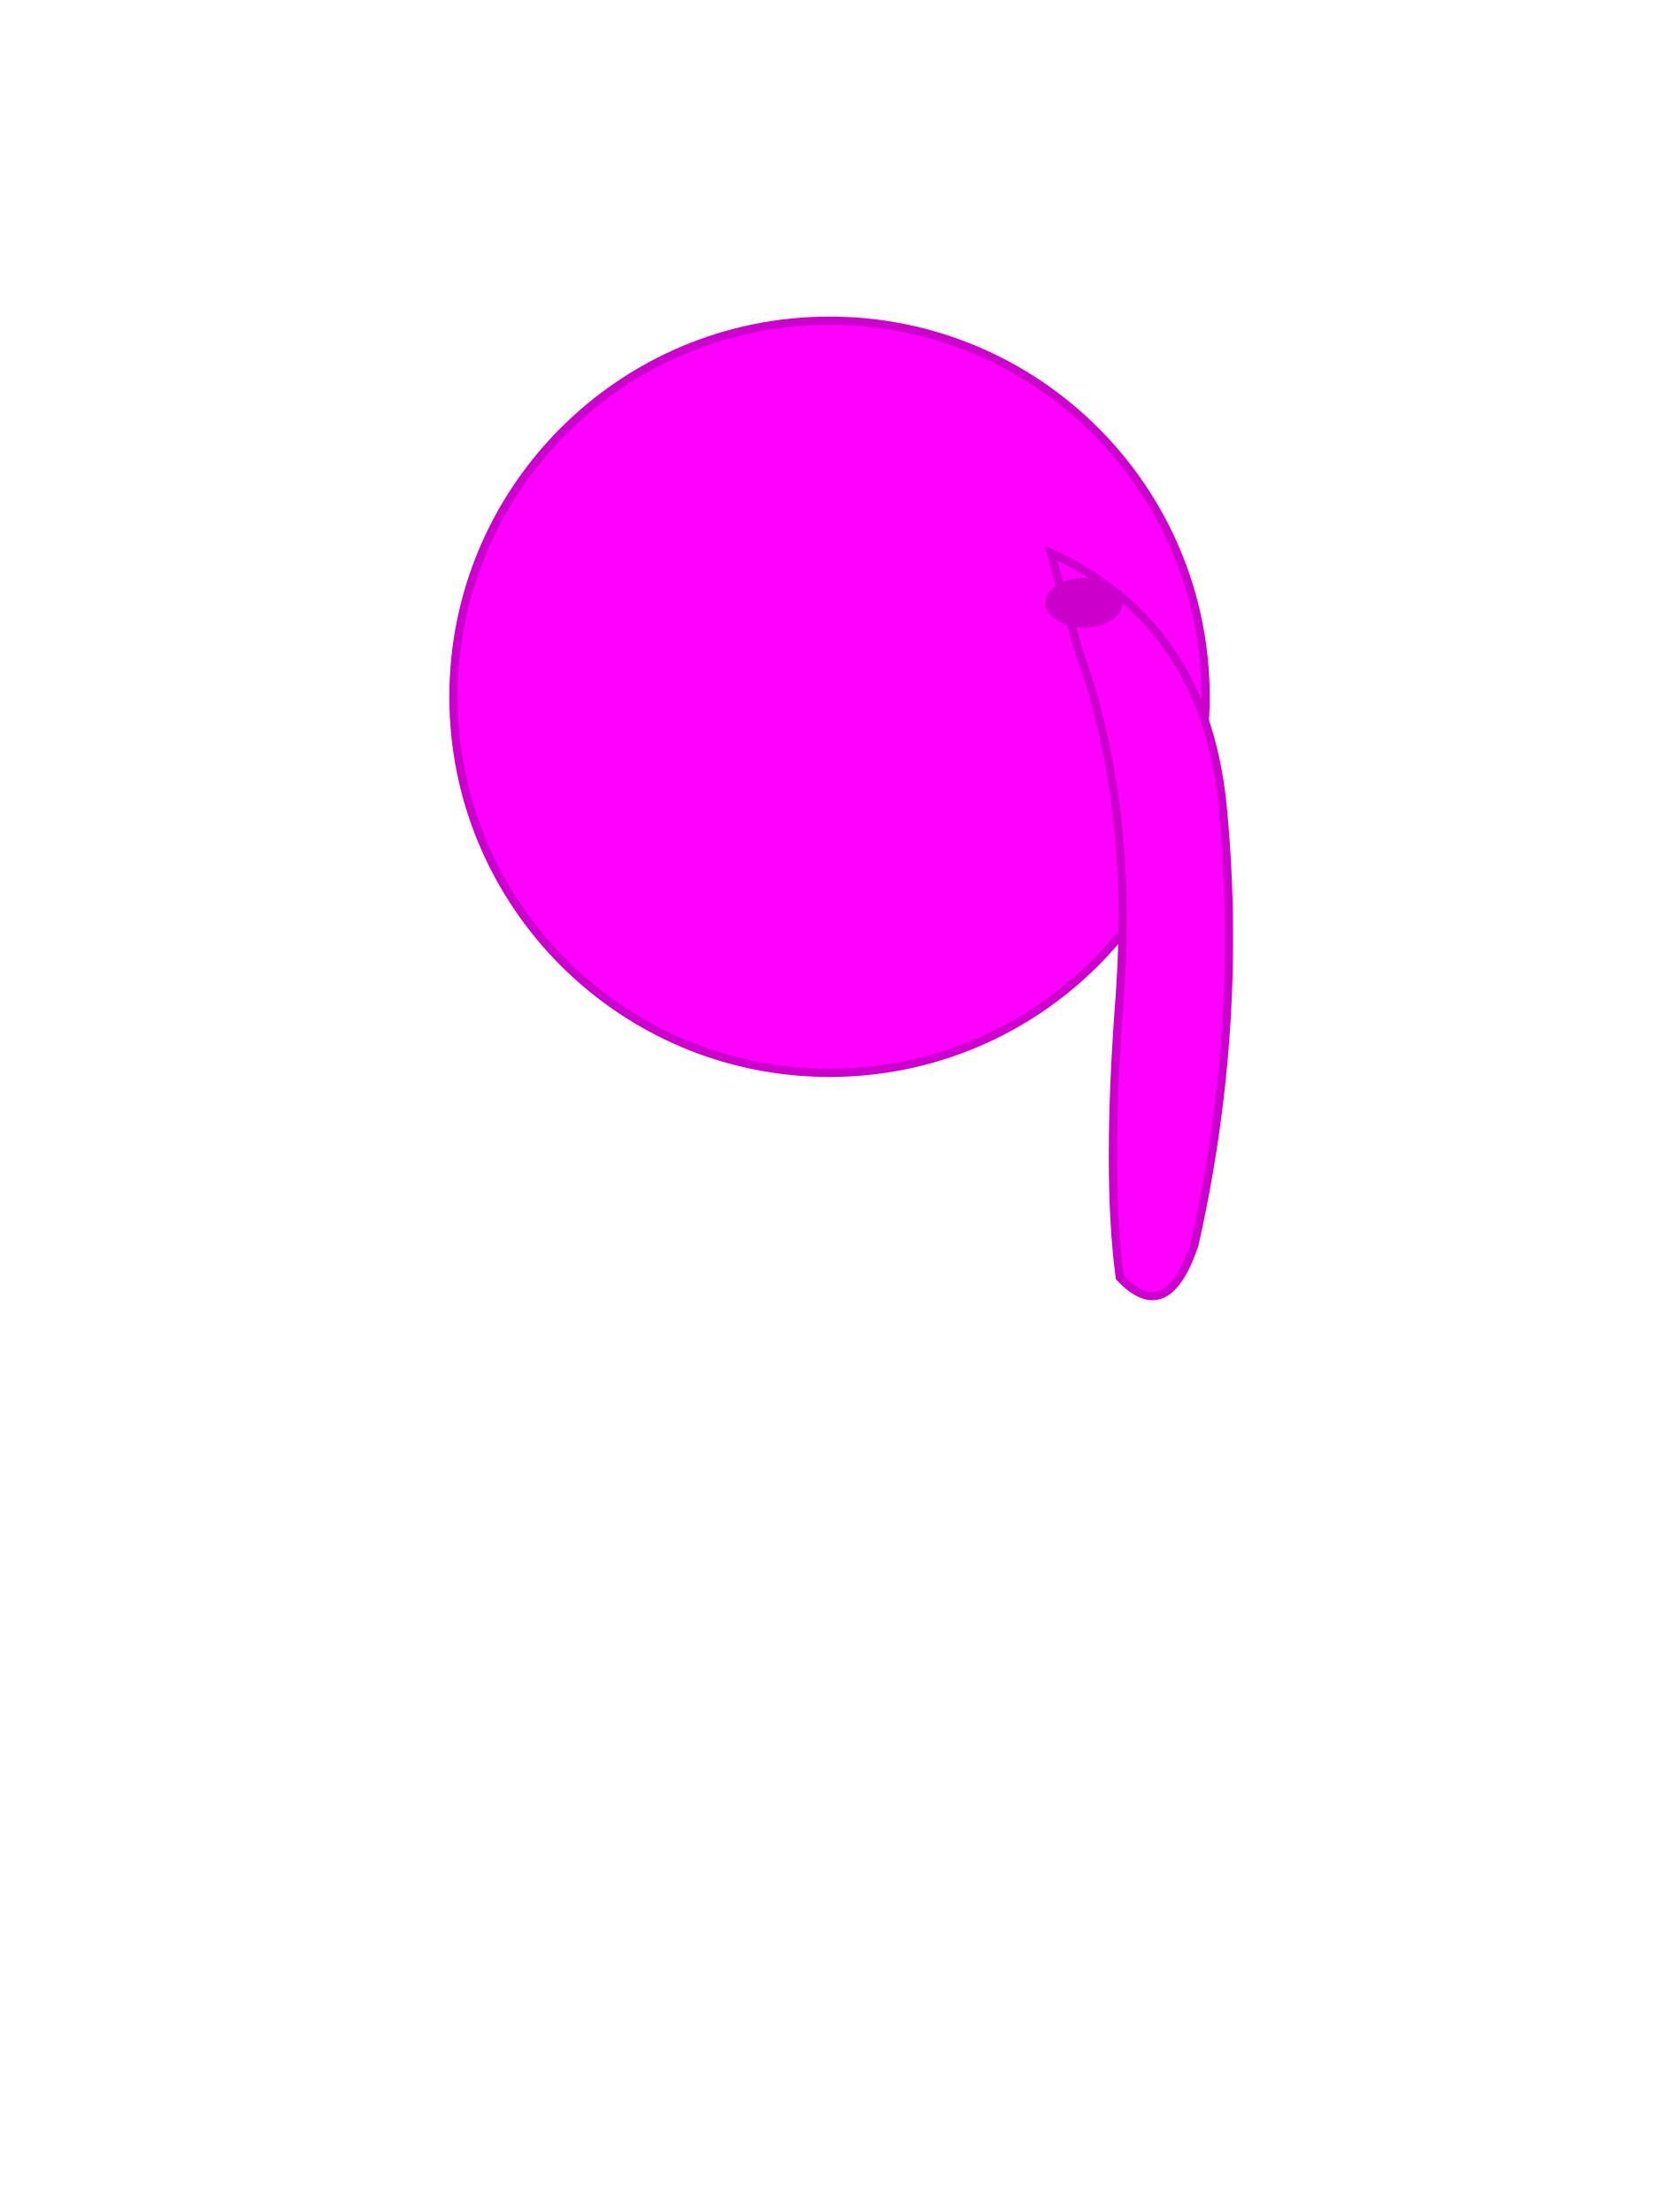
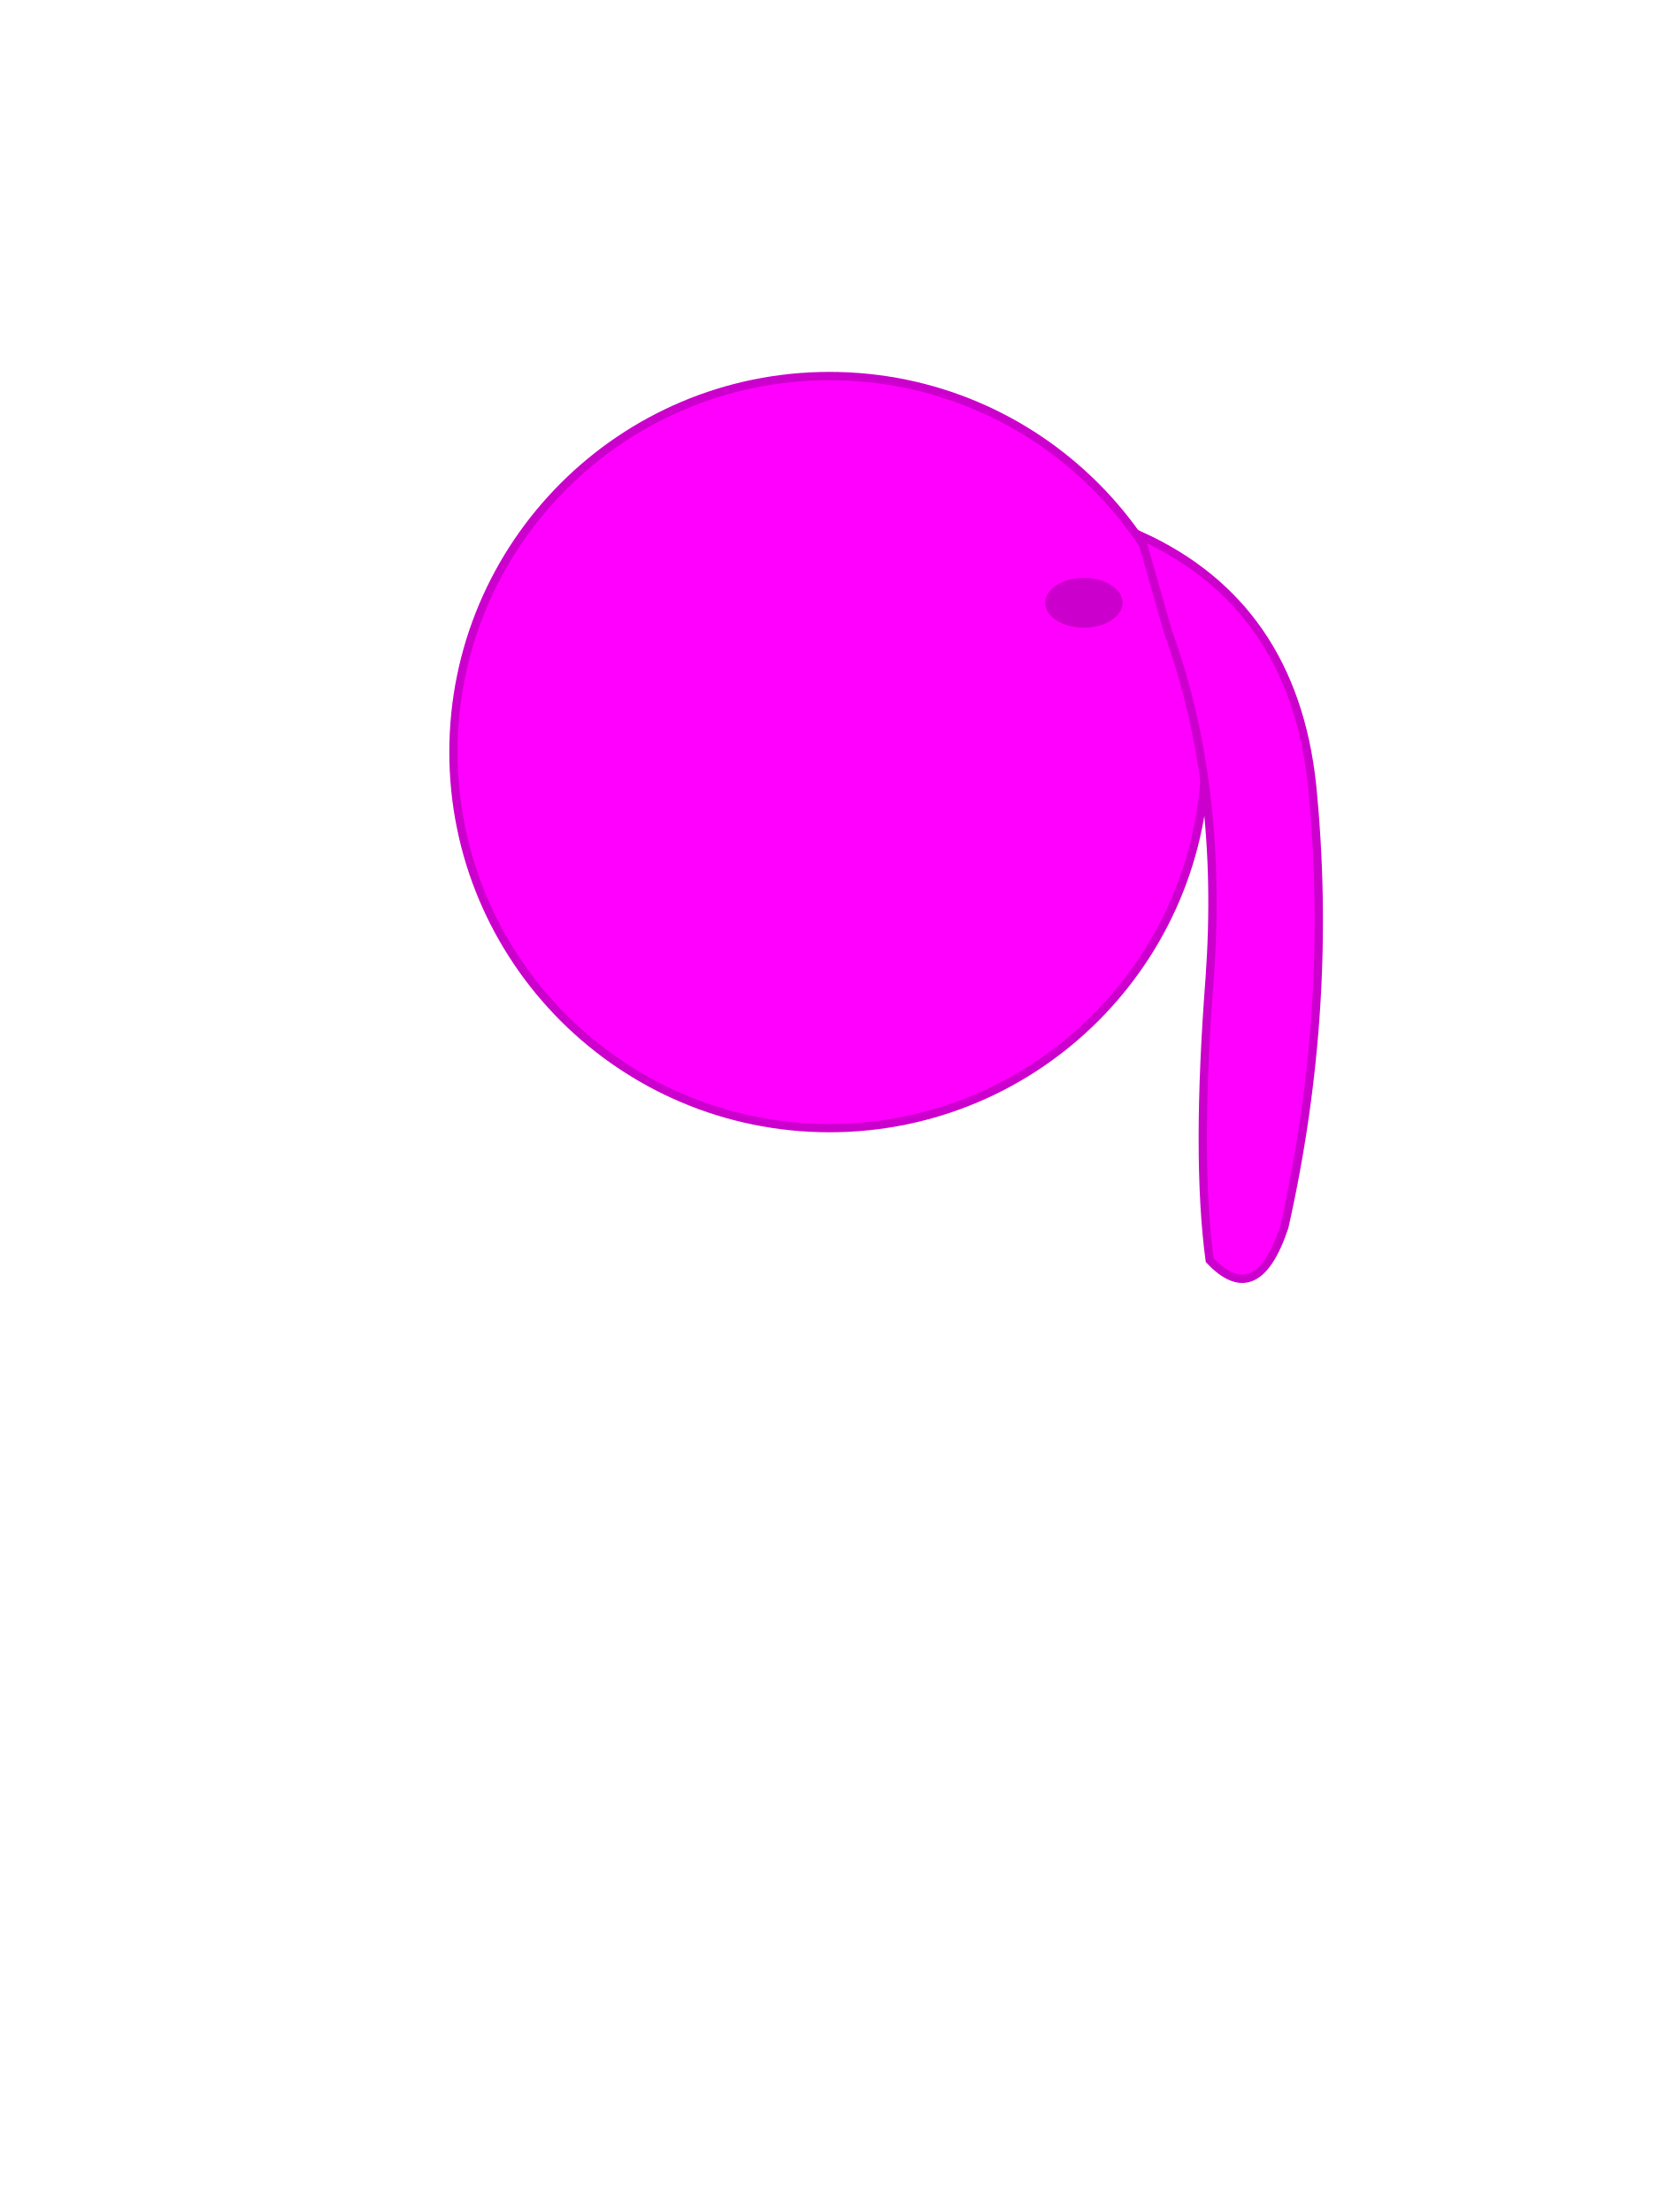
<svg xmlns="http://www.w3.org/2000/svg" viewBox="0 0 600 800" fill="none">
-   <circle cx="300" cy="252" r="136" fill="#FF00FF" stroke="#CC00CC" stroke-width="3" />
-   <path d="M380 200 Q435 225 442 290 Q450 370 432 450 Q422 480 405 462 Q400 425 405 360 Q410 290 390 235 Z" fill="#FF00FF" stroke="#CC00CC" stroke-width="3" />
-   <ellipse cx="392" cy="218" rx="14" ry="9" fill="#CC00CC" />
+   <path d="M0,800v-800h600v800z" id="imported-0" fill="none" fill-rule="nonzero" stroke="none" stroke-width="1" stroke-linecap="butt" stroke-linejoin="miter" stroke-miterlimit="10" stroke-dasharray="" stroke-dashoffset="0" font-family="none" font-weight="none" font-size="none" text-anchor="none" style="mix-blend-mode: normal" />
+   <path d="M164,272c0,-75.111 60.889,-136 136,-136c75.111,0 136,60.889 136,136c0,75.111 -60.889,136 -136,136c-75.111,0 -136,-60.889 -136,-136z" id="imported-1" fill="#ff00ff" fill-rule="nonzero" stroke="#cc00cc" stroke-width="3" stroke-linecap="butt" stroke-linejoin="miter" stroke-miterlimit="10" stroke-dasharray="" stroke-dashoffset="0" font-family="none" font-weight="none" font-size="none" text-anchor="none" style="mix-blend-mode: normal" />
+   <path d="M412.5,193.75c36.667,16.667 57.333,46.667 62,90c5.333,53.333 2,106.667 -10,160c-6.667,20 -15.667,24 -27,12c-3.333,-24.667 -3.333,-58.667 0,-102c3.333,-46.667 -1.667,-88.333 -15,-125z" id="imported-2" fill="#ff00ff" fill-rule="nonzero" stroke="#cc00cc" stroke-width="3" stroke-linecap="butt" stroke-linejoin="miter" stroke-miterlimit="10" stroke-dasharray="" stroke-dashoffset="0" font-family="none" font-weight="none" font-size="none" text-anchor="none" style="mix-blend-mode: normal" />
+   <path d="M378,218c0,-4.971 6.268,-9 14,-9c7.732,0 14,4.029 14,9c0,4.971 -6.268,9 -14,9c-7.732,0 -14,-4.029 -14,-9z" id="imported-3" fill="#cc00cc" fill-rule="nonzero" stroke="none" stroke-width="1" stroke-linecap="butt" stroke-linejoin="miter" stroke-miterlimit="10" stroke-dasharray="" stroke-dashoffset="0" font-family="none" font-weight="none" font-size="none" text-anchor="none" style="mix-blend-mode: normal" />
</svg>
